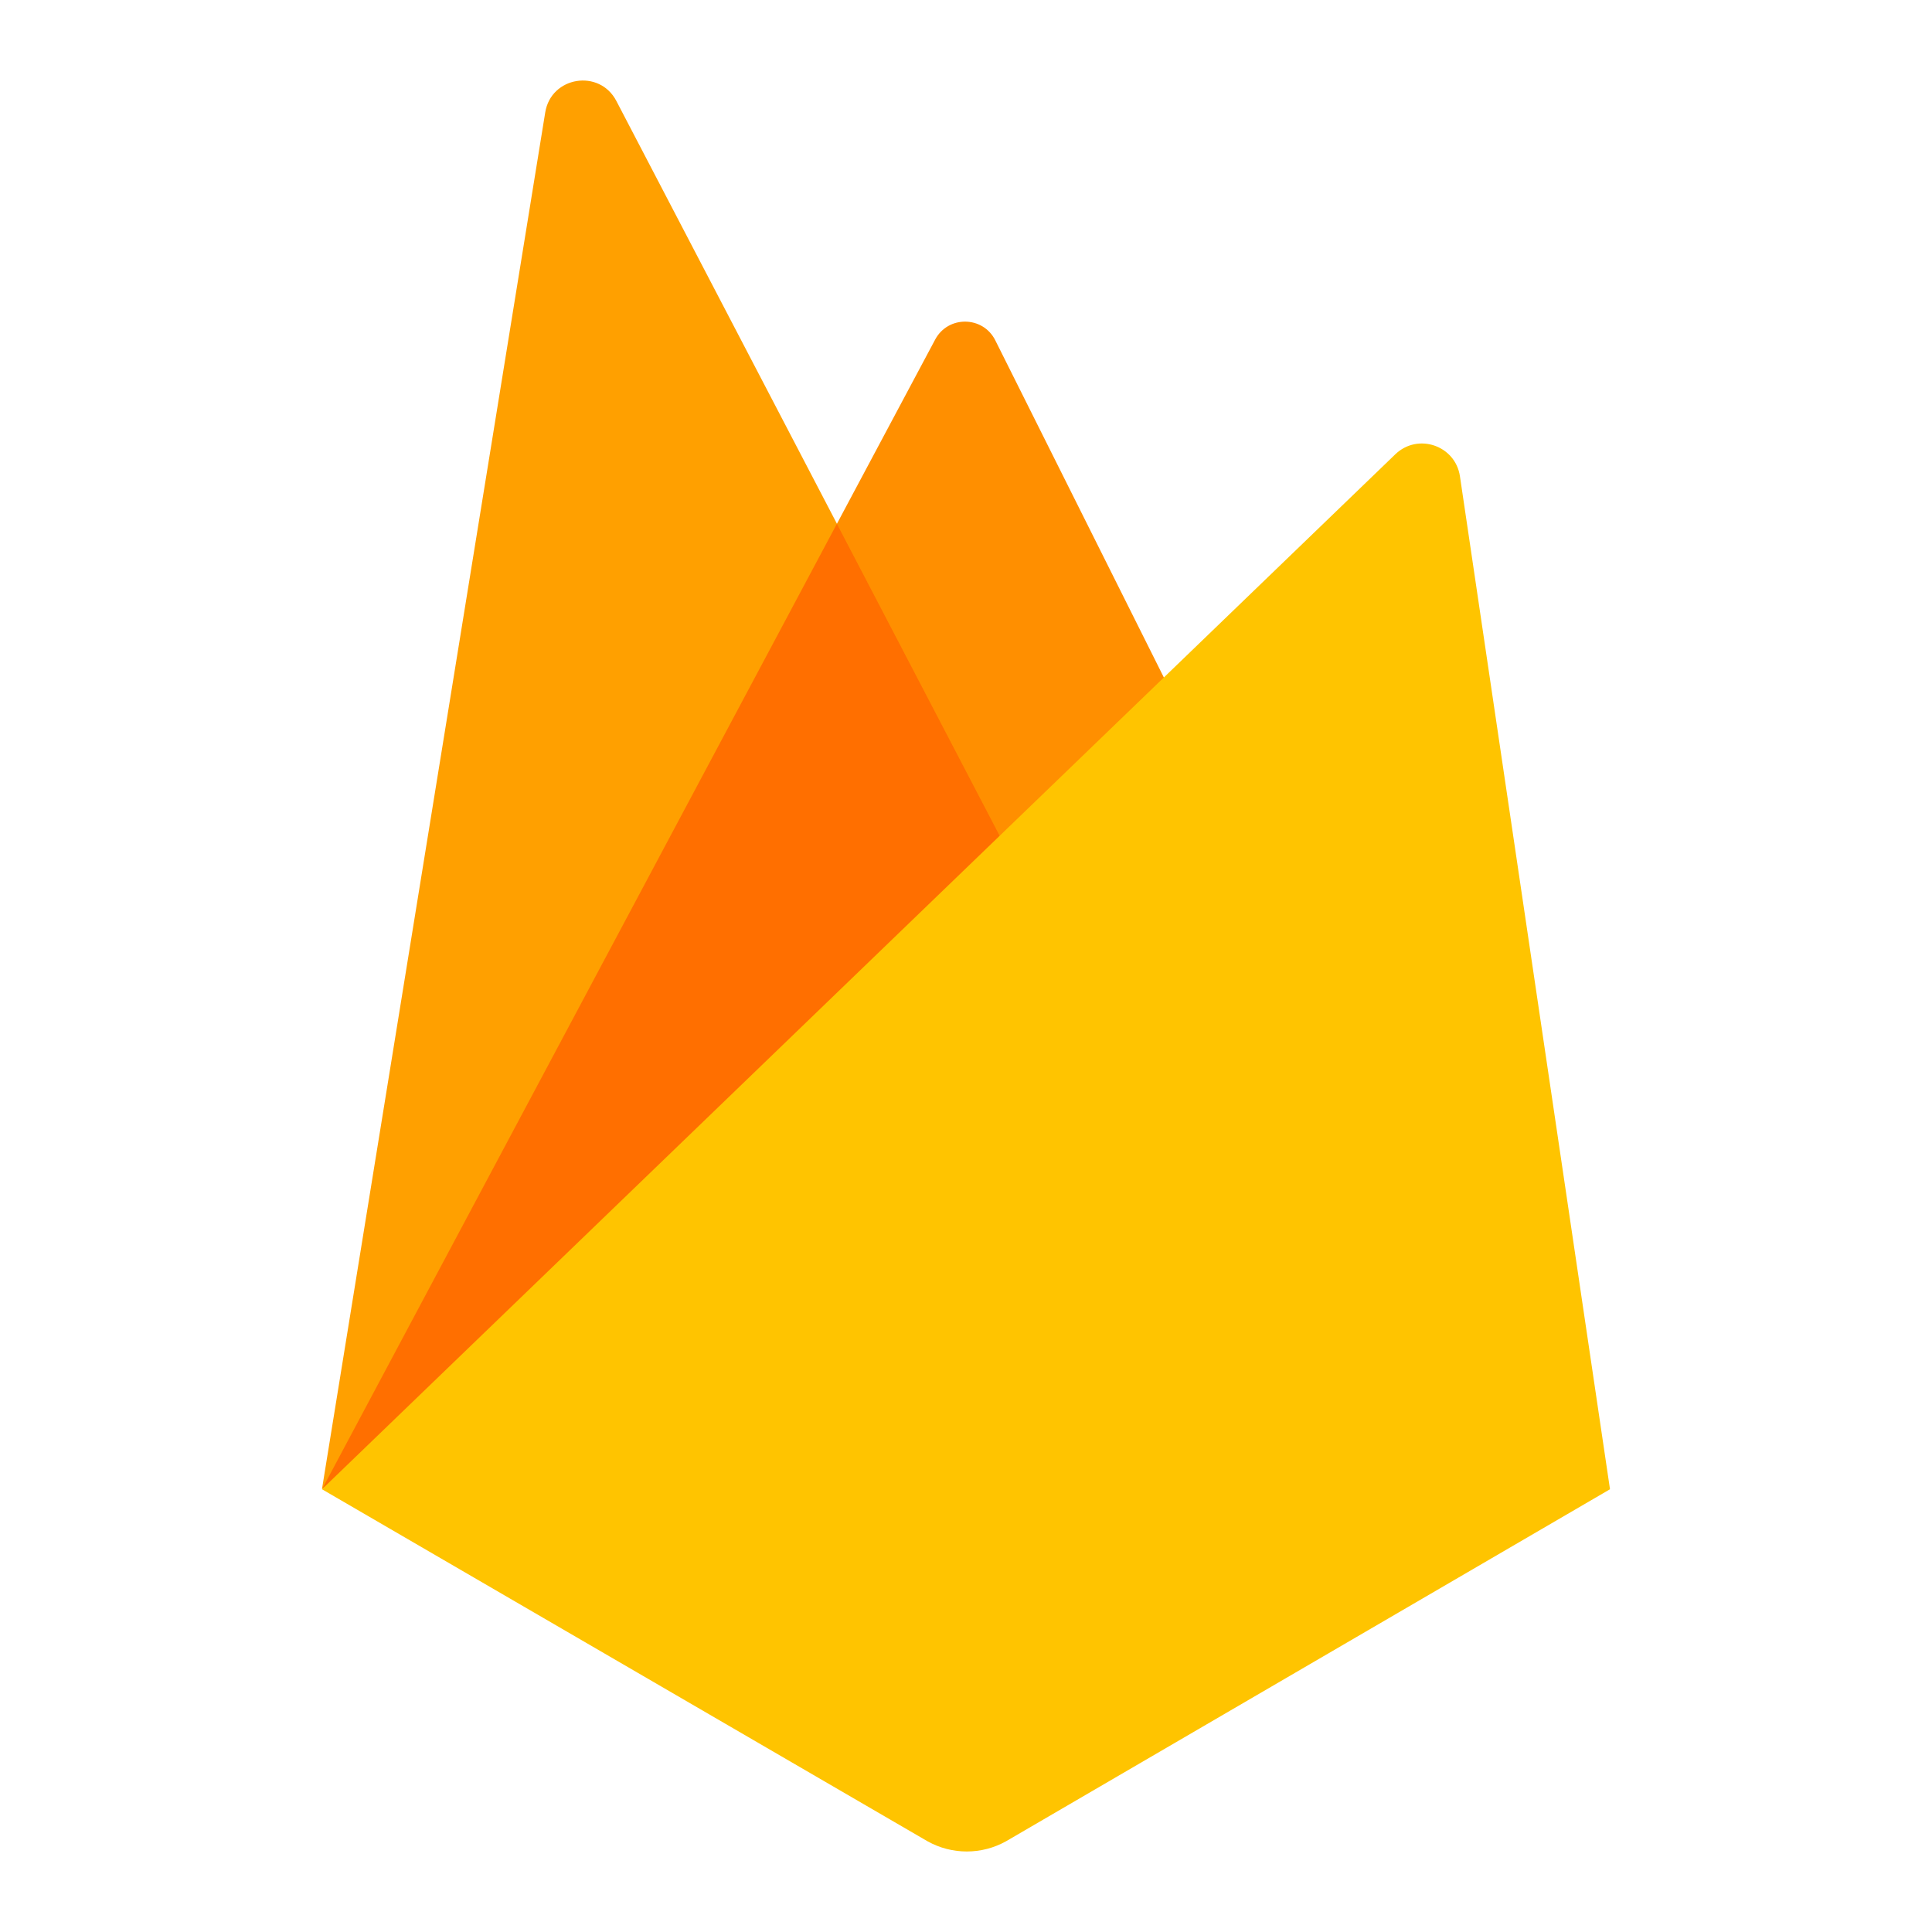
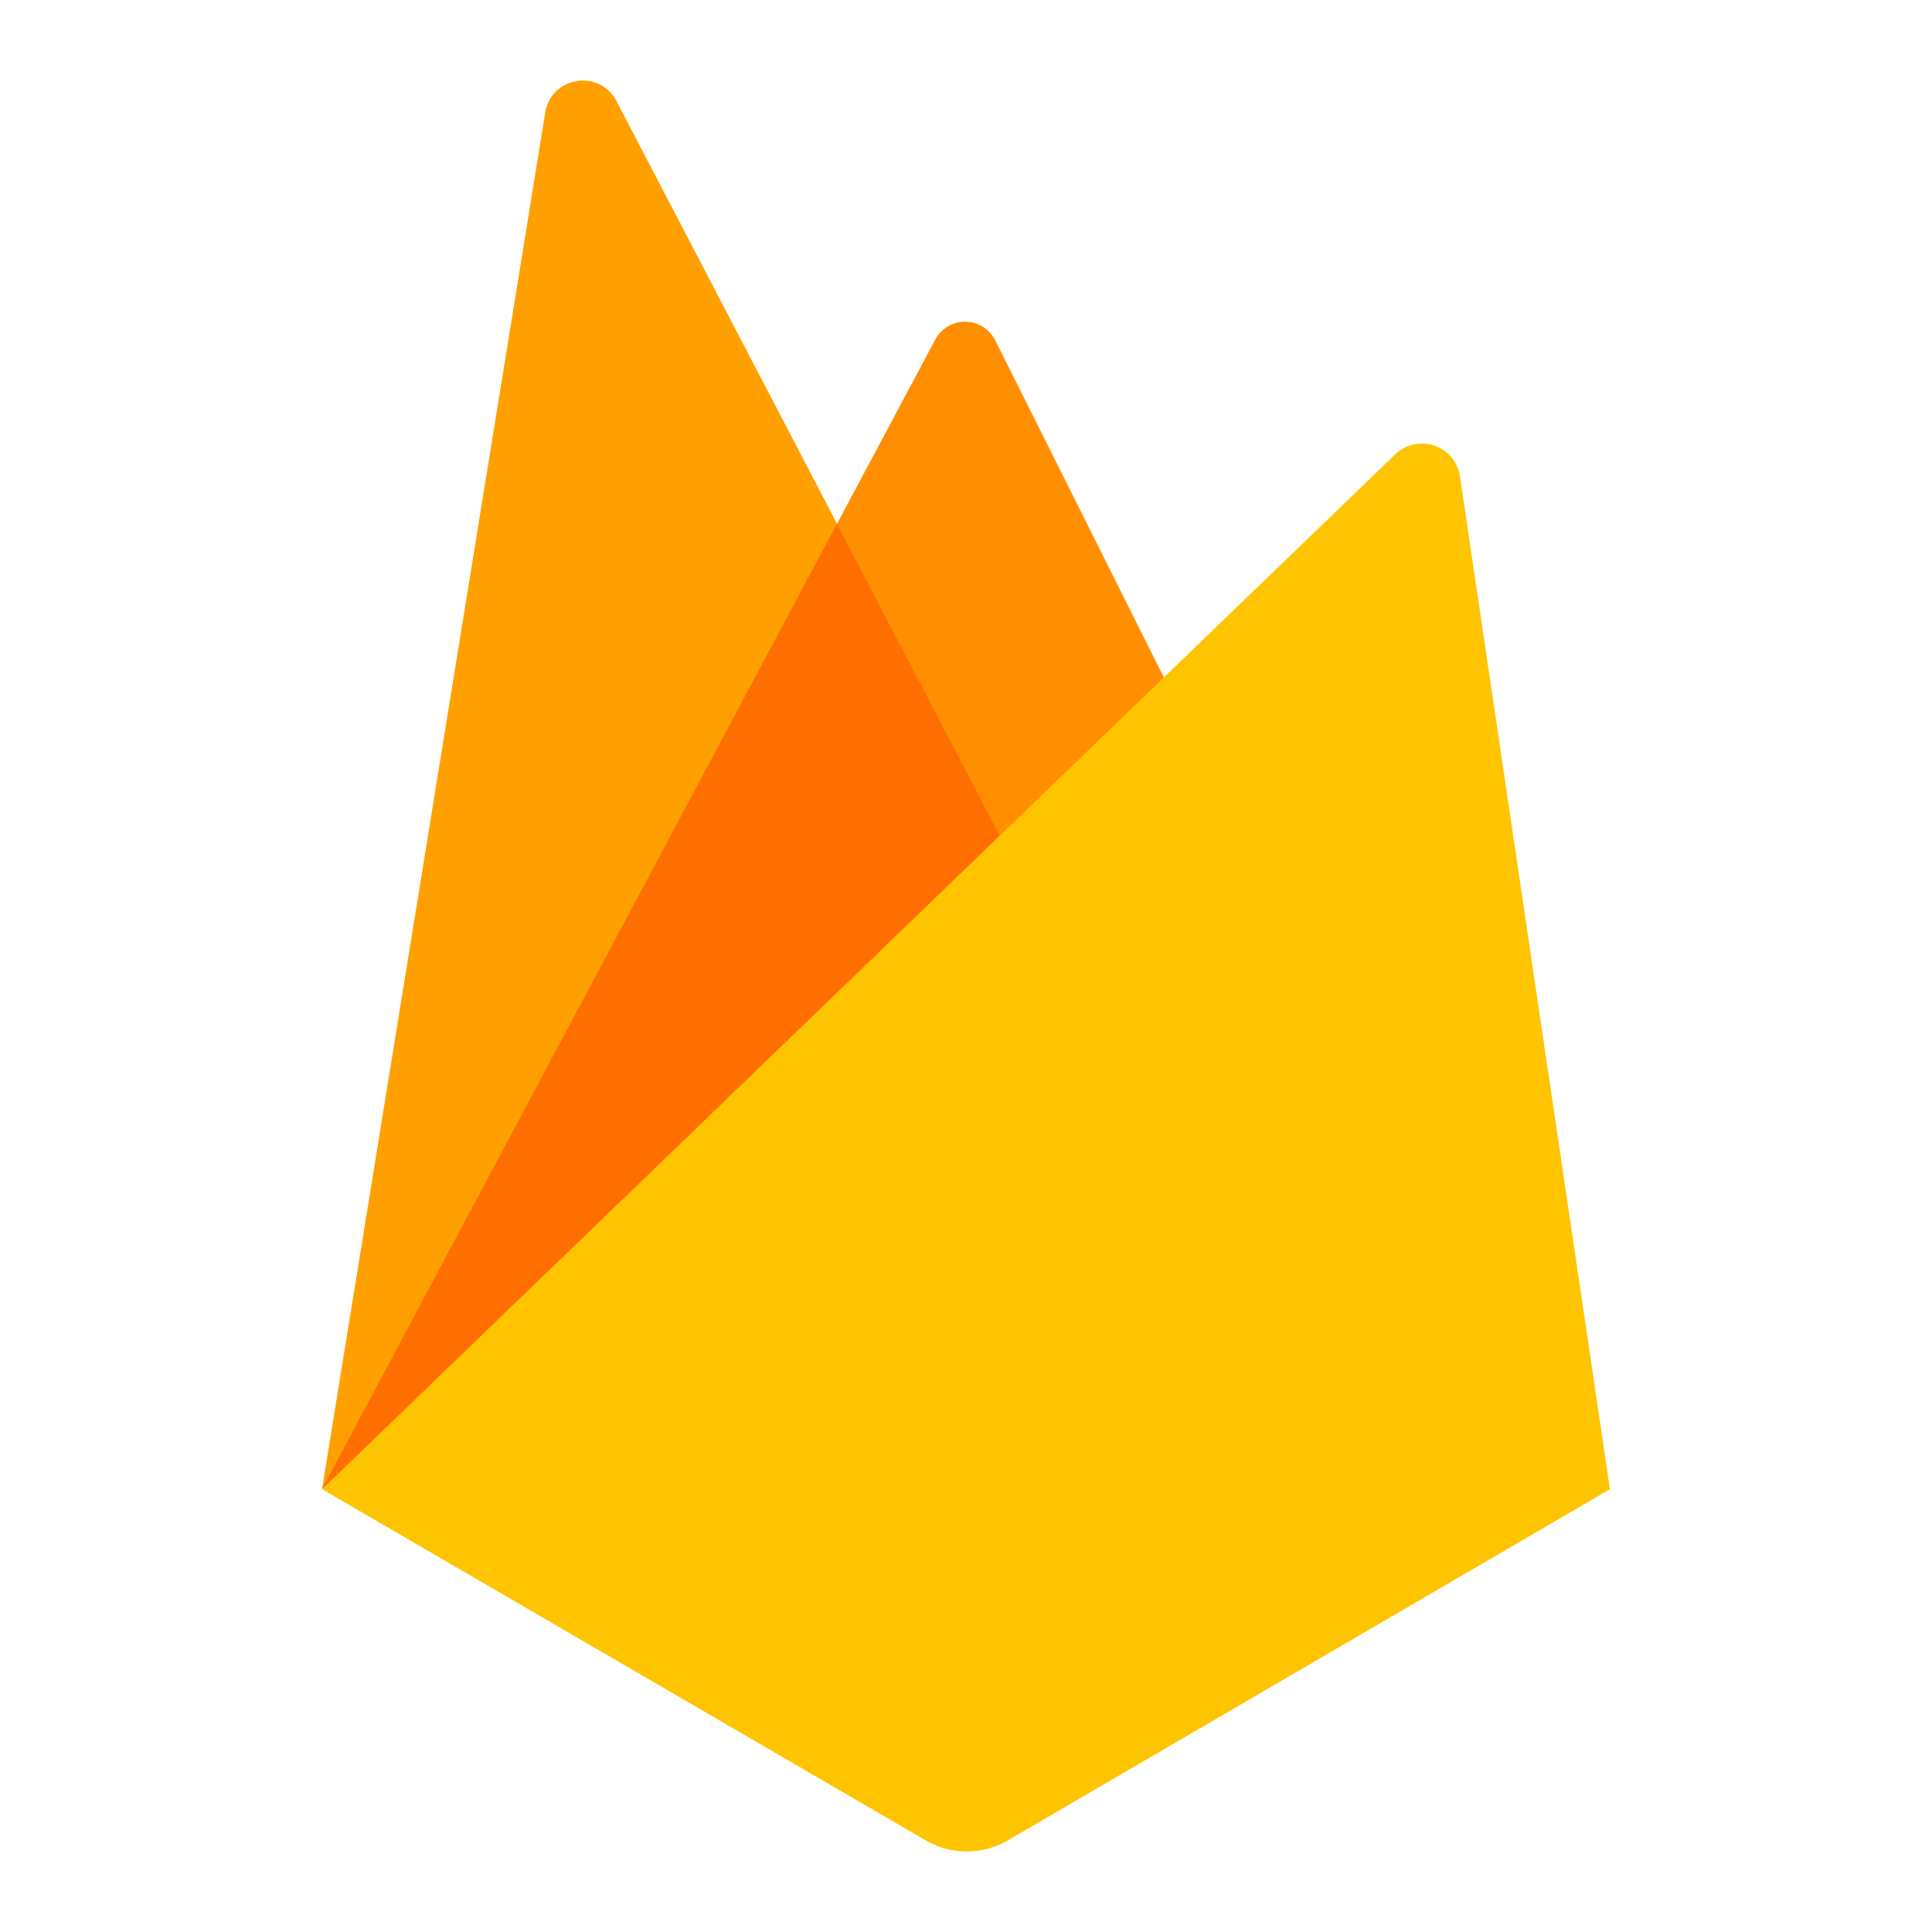
- <svg xmlns="http://www.w3.org/2000/svg" x="0px" y="0px" width="96" height="96" viewBox="0 0 48 48">
-   <path fill="#ff8f00" d="M8,37L23.234,8.436c0.321-0.602,1.189-0.591,1.494,0.02L30,19L8,37z" />
-   <path fill="#ffa000" d="M8,36.992l5.546-34.199c0.145-0.895,1.347-1.089,1.767-0.285L26,22.992L8,36.992z" />
-   <path fill="#ff6f00" d="M8.008 36.986L8.208 36.829 25.737 22.488 20.793 13.012z" />
-   <path fill="#ffc400" d="M8,37l26.666-25.713c0.559-0.539,1.492-0.221,1.606,0.547L40,37l-15,8.743 c-0.609,0.342-1.352,0.342-1.961,0L8,37z" />
+ <svg xmlns="http://www.w3.org/2000/svg" width="px" height="40" viewBox="0 0 40 40">
+   <path style="stroke:none;fill-rule:nonzero;fill:#ff8f00;fill-opacity:1" d="m6.668 30.832 12.695-23.8a.698.698 0 0 1 1.242.015L25 15.832zm0 0" />
+   <path style="stroke:none;fill-rule:nonzero;fill:#ffa000;fill-opacity:1" d="m6.668 30.828 4.621-28.5c.121-.746 1.121-.906 1.473-.238l8.906 17.07zm0 0" />
+   <path style="stroke:none;fill-rule:nonzero;fill:#ff6f00;fill-opacity:1" d="m6.672 30.82.168-.129 14.61-11.953-4.122-7.894zm0 0" />
+   <path style="stroke:none;fill-rule:nonzero;fill:#ffc400;fill-opacity:1" d="M6.668 30.832 28.887 9.406a.796.796 0 0 1 1.34.457l3.105 20.969-12.5 7.29a1.685 1.685 0 0 1-1.633 0zm0 0" />
</svg>
